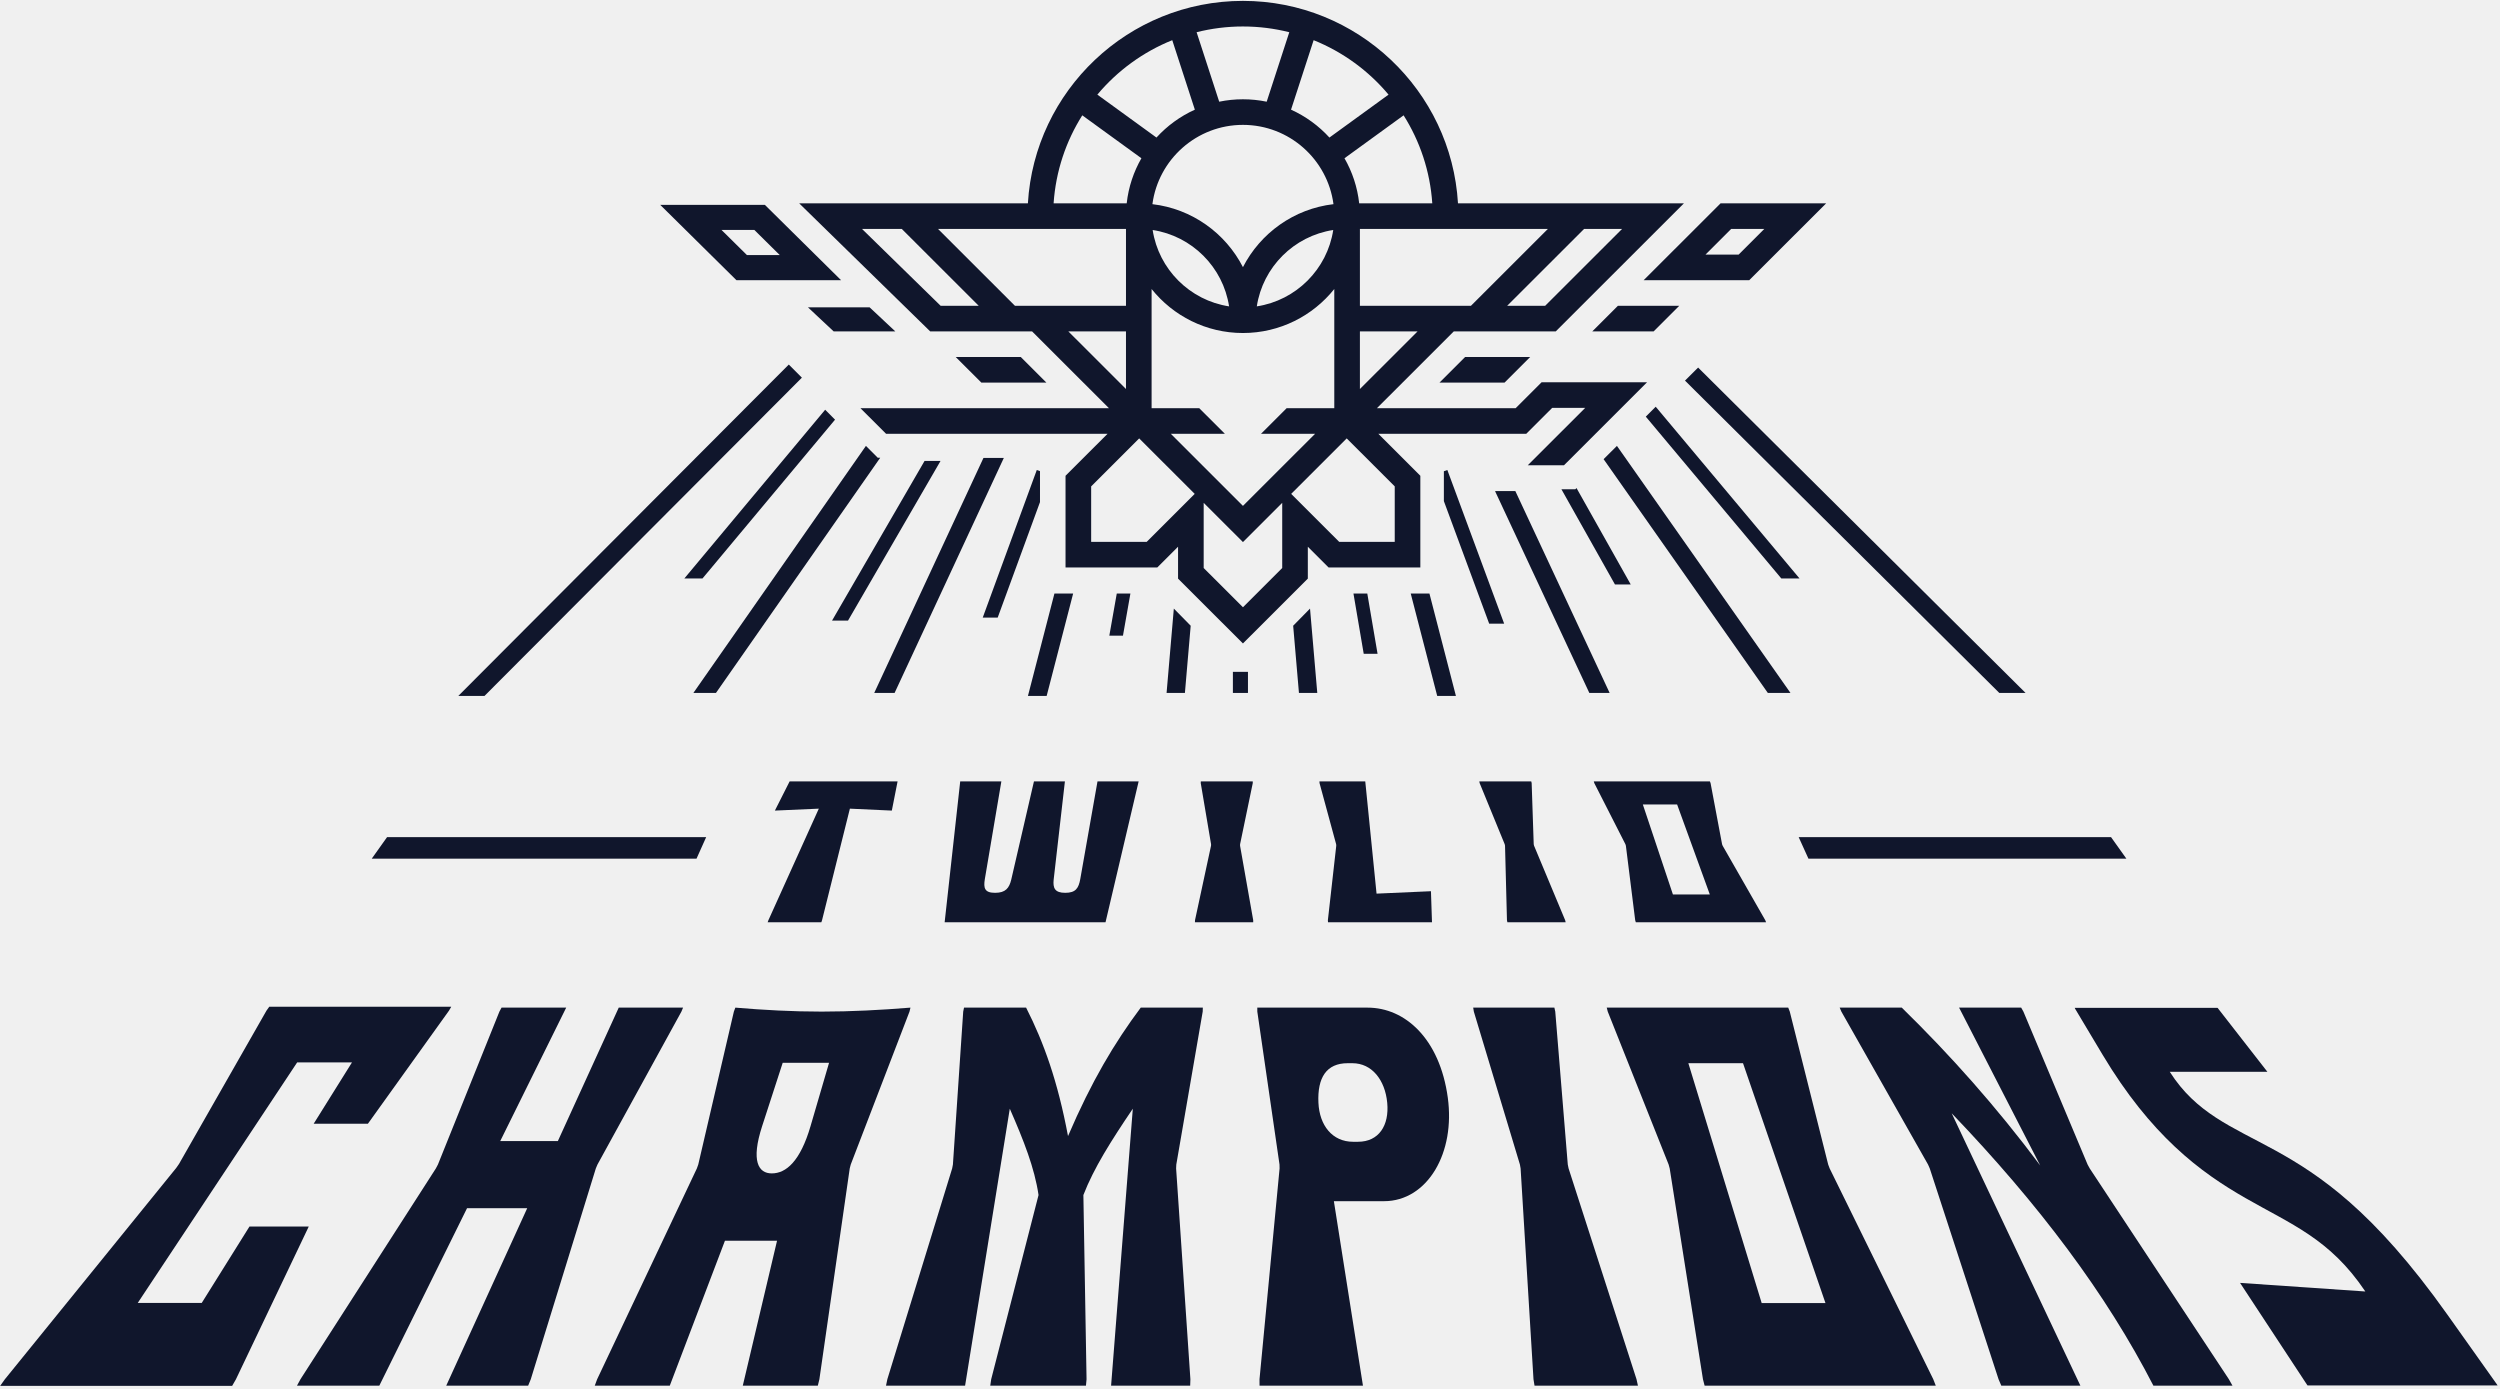
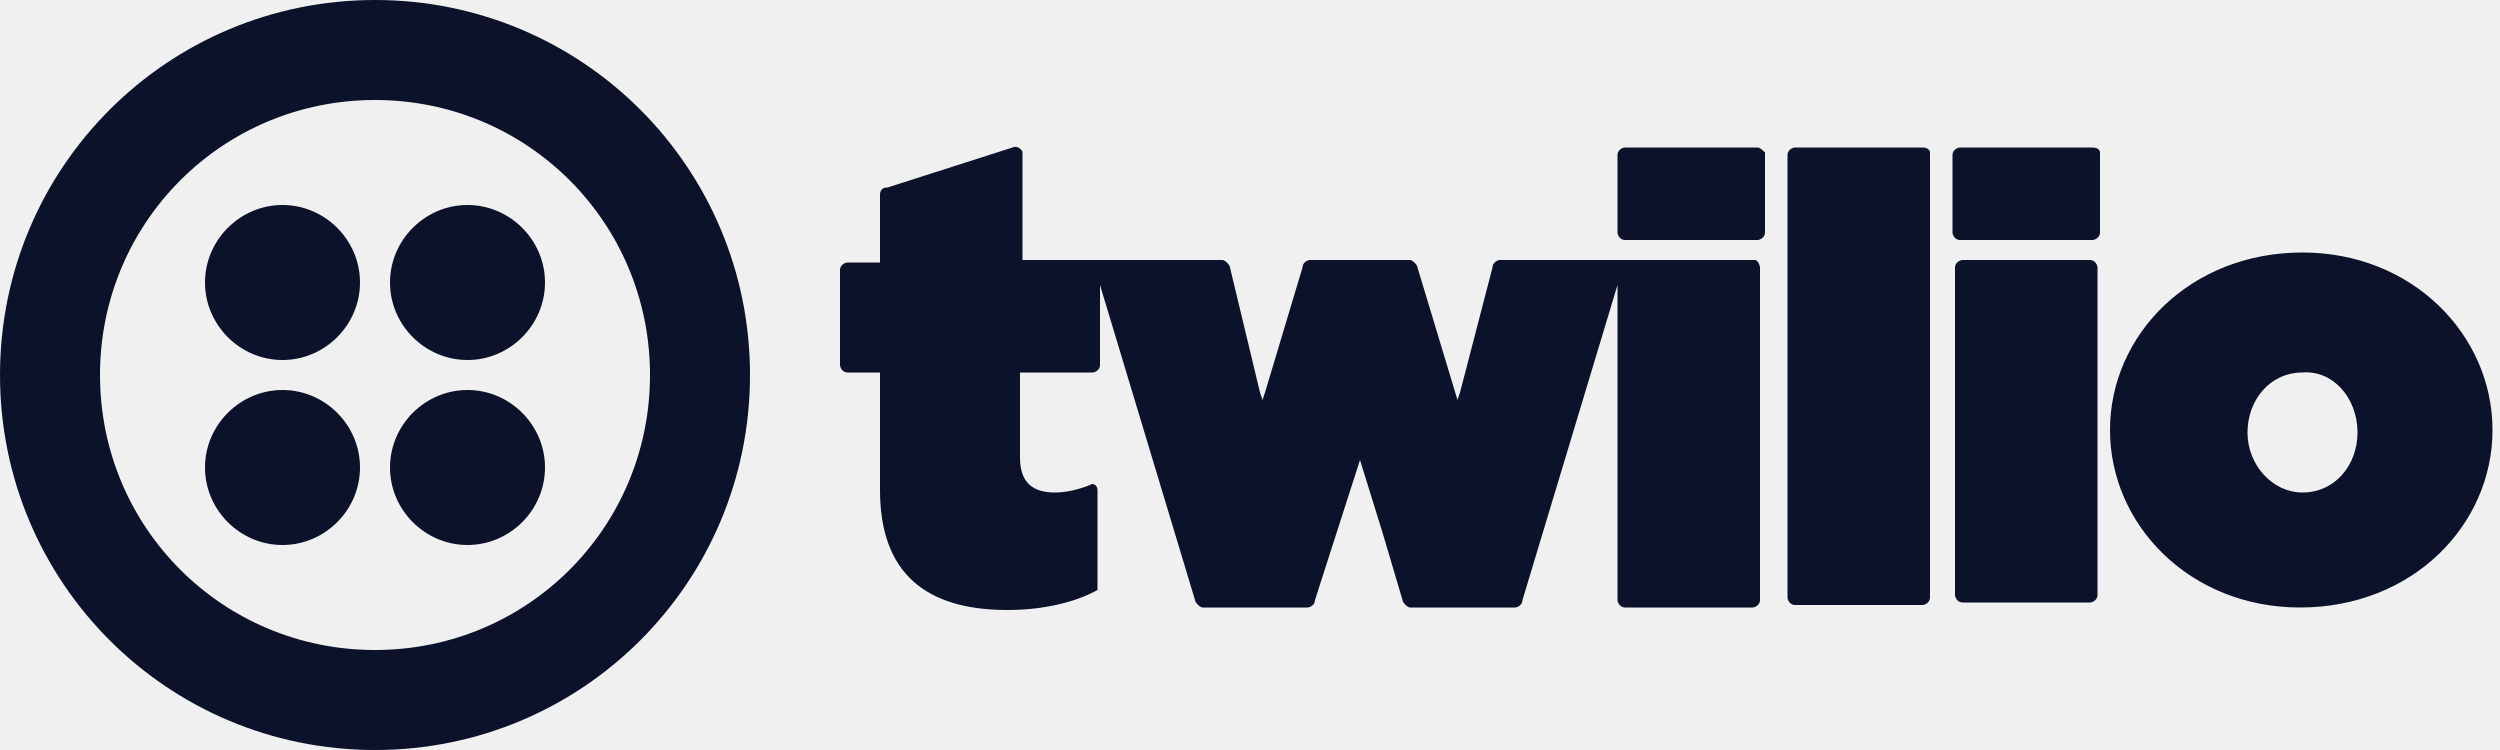
- <svg xmlns="http://www.w3.org/2000/svg" viewBox="0 0 540 300">
-   <mask id="a" fill="#fff">
-     <path d="m.008.05h91.446v81.654h-91.446z" fill="#fff" fill-rule="evenodd" />
-   </mask>
-   <g fill="#10162c" fill-rule="evenodd">
-     <g transform="translate(.035631 168.5466)">
-       <path d="m196.626 49.101c-1.58.129-3.171.246-4.769.351-1.599.105-3.203.196-4.809.271-1.607.075-3.214.134-4.815.175-1.603.04-3.2.062-4.786.062-1.587 0-3.166-.022-4.738-.062-1.572-.04-3.136-.099-4.691-.175-1.555-.075-3.101-.167-4.638-.271-1.537-.104-3.064-.222-4.581-.351l-.319.859-7.69 33.029-.304.85-21.539 45.535-.513 1.38h16.206l11.912-31.302h11.254l-7.398 31.302h16.206l.338-1.38 6.553-45.535.22-.85 12.692-33.029zm-29.96 35.806c-.713 0-1.356-.161-1.88-.525-.523-.364-.927-.929-1.162-1.738-.234-.804-.301-1.848-.154-3.166.146-1.308.501-2.883 1.11-4.759l4.449-13.705h10.013l-4.007 13.705c-.548 1.876-1.15 3.451-1.794 4.759-.649 1.319-1.337 2.362-2.053 3.166-.719.809-1.464 1.374-2.222 1.738-.76.364-1.53.525-2.3.525" />
-       <path d="m259.776 49.101h-13.412c-1.43 1.914-2.806 3.864-4.139 5.884-1.352 2.047-2.66 4.167-3.94 6.399-1.298 2.264-2.567 4.644-3.822 7.181-1.276 2.579-2.539 5.325-3.806 8.285-.557-2.96-1.162-5.706-1.819-8.285-.646-2.538-1.344-4.918-2.099-7.181-.744-2.231-1.544-4.351-2.405-6.399-.849-2.02-1.758-3.97-2.73-5.884h-13.41l-.177.859-2.222 33.029-.164.85-14.001 45.535-.285 1.38h17.08l9.655-59.819c.76 1.732 1.471 3.395 2.125 5.004.66 1.625 1.261 3.193 1.792 4.721.536 1.542 1.001 3.042 1.385 4.518.387 1.488.693 2.951.906 4.405l-10.226 39.791-.203 1.38h20.672l.128-1.38-.684-39.791c.562-1.455 1.218-2.917 1.962-4.405.738-1.475 1.563-2.975 2.469-4.518.897-1.528 1.874-3.096 2.923-4.721 1.039-1.609 2.149-3.272 3.323-5.004l-4.691 59.819h17.083l.046-1.38-3.084-45.535.04-.85 5.702-33.029z" />
-       <path d="m335.711 49.101h-17.537l.139.859 9.952 33.029.15.85 2.783 45.535.224 1.38h22.336l-.305-1.38-14.672-45.535-.176-.85-2.704-33.029z" />
-       <path d="m386.221 49.101h-39.202l.222.859 13.146 33.029.232.85 7.185 45.535.357 1.38h49.93l-.539-1.38-22.38-45.535-.32-.85-8.295-33.029zm-5.734 63.815-15.839-51.81h11.807l17.809 51.81z" />
-       <path d="m436.538 49.101h-13.412l17.527 34.1c-2.374-3.18-4.785-6.274-7.24-9.296-2.41-2.967-4.864-5.866-7.37-8.711-2.462-2.794-4.974-5.535-7.544-8.236-2.526-2.654-5.108-5.27-7.752-7.856h-13.413l.367.859 18.718 33.029.375.85 14.86 45.535.59 1.38h17.083l-27.798-58.832c4.747 4.954 9.167 9.833 13.28 14.65 4.234 4.959 8.135 9.844 11.725 14.672 3.692 4.965 7.05 9.861 10.102 14.711 3.136 4.982 5.944 9.906 8.459 14.799h17.083l-.772-1.38-30.059-45.535-.463-.85-13.865-33.029z" />
-       <path d="m30.888.05h-30.88l6.074 10.165c5.18 8.669 10.443 15.013 15.61 19.871 5.324 5.006 10.438 8.331 15.256 11.096 4.898 2.811 9.457 5.022 13.702 7.893 4.316 2.919 8.339 6.543 12.19 12.287l-27.058-1.854 14.592 22.195h41.081l-10.862-15.304c-8.101-11.414-15.033-18.964-21.152-24.344-5.931-5.215-11.23-8.509-16.03-11.151-4.725-2.601-9.001-4.589-12.844-7.097-3.784-2.47-7.124-5.429-9.965-9.891h21.086z" mask="url(#a)" transform="translate(448.0354 49.05098)" />
-       <path d="m97.439 48.904h-39.312l-.609.858-18.893 33.113-.596.855-37.044 45.684-.986 1.388h50.109l.802-1.388 15.749-33.035h-12.807l-10.316 16.515h-13.824l34.439-51.96h11.841l-8.27 13.24h11.713l17.506-24.413z" />
-       <path d="m295.343 49.101h-23.804l.005.859 4.793 33.029.017.85-4.337 45.535.008 1.38h22.336l-6.28-39.845h10.846c2.333 0 4.483-.658 6.365-1.847 1.869-1.181 3.462-2.878 4.704-4.958 1.227-2.055 2.107-4.474 2.574-7.13.46-2.614.52-5.449.124-8.386-.438-3.24-1.249-6.089-2.344-8.533-1.077-2.405-2.434-4.43-3.987-6.056-1.537-1.609-3.275-2.836-5.137-3.658-1.852-.818-3.837-1.241-5.884-1.241m-3.106 28.977c-1.113 0-2.127-.218-3.024-.625-.895-.406-1.673-.999-2.318-1.748-.642-.746-1.152-1.645-1.515-2.668-.361-1.016-.576-2.151-.634-3.376-.064-1.369.013-2.591.239-3.652.224-1.054.593-1.951 1.113-2.678.518-.724 1.187-1.28 2.014-1.656.825-.375 1.808-.569 2.959-.569h1.007c1.055 0 2.021.226 2.884.638.865.414 1.628 1.018 2.275 1.773.65.759 1.183 1.674 1.583 2.705.402 1.038.671 2.197.787 3.438.115 1.225.059 2.361-.159 3.376-.219 1.022-.602 1.922-1.139 2.668-.54.749-1.235 1.342-2.073 1.748-.84.407-1.823.625-2.936.625h-1.054z" />
-       <path d="m147.506 49.101h-13.893l-5.478 12.005-7.675 16.82h-12.446l8.315-16.82 5.934-12.005h-13.962l-.465.859-13.277 33.029-.449.85-29.248 45.535-.747 1.38h17.783l8.818-17.839 10.132-20.497h12.997l-9.353 20.497-8.14 17.839h17.694l.566-1.38 14.049-45.535.36-.85 18.129-33.029z" />
-       <path d="m193.842.24h-23.32l-3.183 6.301 9.49-.418-10.885 24.088-.168.453h11.601l.15-.453 6.012-24.088 9.061.418z" />
-       <path d="m245.911.24h-8.887l-3.722 21.097c-.09.49-.196.921-.34 1.29-.144.371-.326.681-.567.929-.242.249-.543.435-.926.56-.383.125-.847.187-1.414.187-.567 0-1.019-.065-1.374-.191-.356-.126-.614-.313-.797-.556-.182-.243-.288-.542-.336-.892-.048-.35-.039-.751.007-1.198l2.429-21.225h-6.687l-4.907 21.225c-.109.447-.239.848-.409 1.198-.169.351-.378.65-.644.892-.267.244-.59.43-.989.556s-.873.191-1.44.191c-.566 0-1.009-.062-1.349-.187-.339-.125-.576-.311-.731-.56-.156-.248-.23-.558-.246-.929-.016-.37.027-.8.107-1.29l3.569-21.097h-8.889l-3.361 30.424h34.749z" />
-       <path d="m270.559.24h-11.22l-.015.361 2.232 13.211-.01.322-3.458 16.077-.019.453h12.588l-.001-.453-2.838-16.077.003-.322 2.741-13.211z" />
-       <path d="m294.862.24h-9.901l.022.361 3.59 13.211.023.322-1.81 16.077.027.453h22.461l-.224-6.708-11.751.521z" />
-       <path d="m330.715.24h-11.22l.072.361 5.417 13.211.067.322.417 16.077.091.453h12.588l-.111-.453-6.714-16.077-.075-.322-.444-13.211z" />
-       <path d="m369.302.24h-25.08l.108.361 6.726 13.211.099.322 2.01 16.077.136.453h28.138l-.181-.453-9.2-16.077-.125-.322-2.487-13.211zm-7.99 24.412-6.495-19.434h7.404l7.061 19.434z" />
-       <path d="m455.95 12.272h-67.474l2.112 4.653h68.675z" />
-       <path d="m152.499 12.272h-68.927l-3.312 4.653h70.152z" />
-     </g>
-     <path d="m366.794 79.393-2.836 2.818 67.893 67.464h5.672z" />
-     <path d="m355.494 89.996 29.267 34.949h3.935l-31.063-37.093z" />
-     <path d="m346.38 99.18 35.472 50.494h4.891l-37.486-53.362z" />
-     <path d="m323.019 106.074-.076.035 20.353 43.566h4.386l-20.369-43.601z" />
-     <path d="m311.876 101.787v.792 5.661l9.785 26.467h3.236l-12.27-33.189z" />
-     <path d="m306.361 128.2h-1.646l5.724 22.126h4.042l-5.724-22.126z" />
-     <path d="m292.345 128.2 2.217 13.015h2.991l-2.218-13.015z" />
-     <path d="m279.324 135.159 1.248 14.516h3.96l-1.567-18.221z" />
-     <path d="m266.304 149.675h3.255v-4.555l-3.255 0z" />
-     <path d="m251.981 149.675h3.96l1.248-14.516-3.641-3.705z" />
-     <path d="m241.223 128.2-1.611 9.111h2.947l1.61-9.111z" />
-     <path d="m227.758 128.2-5.724 22.126h4.042l5.724-22.126h-1.646z" />
-     <path d="m224.639 102.743v-.974l-.693-.251-11.677 31.887h3.231l9.138-24.954z" />
-     <path d="m212.427 98.915-23.594 50.759h4.4l23.594-50.759z" />
-     <path d="m199.703 99.566-19.985 34.49h3.451l19.986-34.49z" />
-     <path d="m189.586 98.865-1.609-1.613-.937-.939-37.27 53.362h4.876l35.488-50.81z" />
-     <path d="m180.369 90.647-2.133-2.144-30.418 36.443h3.923z" />
-     <path d="m170.38 78.742-71.389 71.584h5.655l68.562-68.748z" />
-     <path d="m340.529 105.423-.25.257h-2.241-.772l11.566 20.568h3.408z" />
-     <path d="m187.829 66.377h-13.319l5.561 5.206h13.319z" />
-     <path d="m155.848 49.671h7.092l5.493 5.429h-7.092zm9.364-5.42h-22.602l16.46 16.269h22.601z" />
-     <g transform="translate(172.5567)">
-       <path d="m128.706 105.058v11.985h-11.995l-10.372-10.364 11.995-11.986zm-24.304 17.635-8.482 8.475-8.482-8.476v-14.079l8.482 8.475 8.482-8.475zm-29.273-5.65h-11.995v-11.985l10.372-10.364 11.995 11.986zm-16.933-45.466h12.459v12.449zm-11.528-5.529-16.609-16.596h40.597v16.596zm-16.048 0-16.978-16.596h8.591l16.61 16.596zm30.595-41.137 12.772 9.272c-1.681 2.931-2.793 6.228-3.177 9.741h-15.788c.466-6.953 2.674-13.433 6.193-19.012zm19.435-16.233 4.881 15.009c-3.162 1.432-5.983 3.489-8.291 6.024l-12.77-9.271c4.309-5.146 9.857-9.216 16.181-11.762zm15.269-2.958c3.452 0 6.804.433 10.01 1.24l-4.88 15.008c-1.657-.342-3.372-.524-5.129-.524-1.757 0-3.472.181-5.129.524l-4.88-15.009c3.205-.807 6.557-1.24 10.01-1.24zm31.45 14.72-12.77 9.271c-2.309-2.534-5.129-4.592-8.292-6.024l4.881-15.009c6.324 2.545 11.872 6.616 16.181 11.762zm-34.443 45.736c-8.488-1.296-15.213-8.016-16.51-16.497 8.488 1.296 15.213 8.016 16.51 16.497zm22.497-16.497c-1.297 8.481-8.023 15.201-16.51 16.497 1.297-8.481 8.023-15.201 16.51-16.497zm-19.504 8.025c-3.762-7.341-11.013-12.609-19.555-13.604 1.273-9.651 9.554-17.127 19.555-17.127 10.001 0 18.282 7.475 19.555 17.127-8.543.995-15.793 6.263-19.555 13.604zm15.581 35.998-15.581 15.569-15.581-15.569h11.68l-5.533-5.529h-10.296v-25.746c4.633 5.787 11.754 9.504 19.73 9.504 7.977 0 15.097-3.717 19.73-9.504v6.386 2.764 16.596h-10.296l-5.533 5.529zm9.528-49.778c-.385-3.513-1.496-6.809-3.177-9.741l12.772-9.272c3.519 5.58 5.727 12.06 6.193 19.012zm40.752 5.529-16.609 16.596h-23.988v-16.596zm16.031 0-16.61 16.596h-8.206l16.61-16.596zm-56.628 34.574v-12.449h12.459zm33.639 4.146h-29.964l16.609-16.596h22.025l27.676-27.654h-48.8c-1.436-24.356-21.719-43.732-46.45-43.732-24.73 0-45.013 19.376-46.45 43.732h-49.396l28.29 27.654h22.007l16.61 16.596h-53.675l5.533 5.529h47.835l-9.073 9.066v19.804h19.82l4.484-4.48v6.891l14.015 14.004 14.015-14.004v-6.891l4.484 4.48h19.82v-19.804l-9.073-9.066h31.949l5.608-5.604h7.131l-12.414 12.404h7.825l17.947-17.933h-22.781z" />
-       <path d="m138.372 82.644h14.052l5.533-5.529h-14.052z" />
-       <path d="m202.988 54.991h-7.157l5.543-5.539h7.157zm-3.905-11.067-16.609 16.596h22.807l16.609-16.596z" />
-       <path d="m176.912 66.049-5.533 5.529h13.253l5.533-5.529z" />
-       <path d="m33.882 77.115 5.533 5.529h14.052l-5.533-5.529z" />
-     </g>
-   </g>
+ <svg xmlns="http://www.w3.org/2000/svg" fill="#0D122B" viewBox="0 0 100 30">
+   <path d="M14.4 11.3c0 1.7-1.4 3.1-3.1 3.1S8.2 13 8.2 11.3s1.4-3.1 3.1-3.1 3.1 1.4 3.1 3.1zm-3.1 4.3c-1.7 0-3.1 1.4-3.1 3.1s1.4 3.1 3.1 3.1 3.1-1.4 3.1-3.1-1.4-3.1-3.1-3.1zM30 15c0 8.3-6.7 15-15 15S0 23.3 0 15 6.7 0 15 0s15 6.7 15 15zm-4 0c0-6.1-4.9-11-11-11S4 8.9 4 15s4.9 11 11 11 11-4.9 11-11zm-7.3.6c-1.7 0-3.1 1.4-3.1 3.1s1.4 3.1 3.1 3.1 3.1-1.4 3.1-3.1-1.4-3.1-3.1-3.1zm0-7.4c-1.7 0-3.1 1.4-3.1 3.1s1.4 3.1 3.1 3.1 3.1-1.4 3.1-3.1-1.4-3.1-3.1-3.1zm51.6-2.3c.1 0 .2.1.3.2v3.2c0 .2-.2.3-.3.3H65c-.2 0-.3-.2-.3-.3V6.2c0-.2.2-.3.3-.3h5.3zm-.1 4.5H60c-.1 0-.3.1-.3.3l-1.3 5-.1.3-1.6-5.3c0-.1-.2-.3-.3-.3h-4c-.1 0-.3.1-.3.3l-1.5 5-.1.3-.1-.3-.6-2.5-.6-2.5c0-.1-.2-.3-.3-.3h-8V6.1c0-.1-.2-.3-.4-.2l-5 1.6c-.2 0-.3.1-.3.3v2.7h-1.3c-.1 0-.3.1-.3.3v3.8c0 .1.1.3.3.3h1.3v4.7c0 3.3 1.8 4.8 5.1 4.8 1.4 0 2.7-.3 3.6-.8v-4c0-.2-.2-.3-.3-.2-.5.2-1 .3-1.4.3-.9 0-1.4-.4-1.4-1.4v-3.4h2.9c.1 0 .3-.1.3-.3v-3.2L47.8 24c0 .1.2.3.3.3h4.2c.1 0 .3-.1.3-.3l1.8-5.6.9 2.9.8 2.7c0 .1.2.3.3.3h4.2c.1 0 .3-.1.3-.3l3.8-12.6V24c0 .1.1.3.3.3h5.1c.1 0 .3-.1.3-.3V10.7c0-.1-.1-.3-.2-.3zm6.7-4.5h-5.1c-.1 0-.3.1-.3.3v17.7c0 .1.1.3.3.3h5.1c.1 0 .3-.1.3-.3V6.1c0-.1-.1-.2-.3-.2zm6.8 0h-5.3c-.1 0-.3.1-.3.3v3.1c0 .1.1.3.3.3h5.3c.1 0 .3-.1.3-.3V6.1c0-.1-.1-.2-.3-.2zm-.1 4.5h-5.1c-.1 0-.3.1-.3.3v13.1c0 .1.1.3.3.3h5.1c.1 0 .3-.1.3-.3V10.7c0-.1-.1-.3-.3-.3zm16.1 6.8c0 3.8-3.2 7.1-7.7 7.1-4.4 0-7.6-3.3-7.6-7.1s3.2-7.1 7.7-7.1c4.4 0 7.6 3.3 7.6 7.1zm-5.4.1c0-1.4-1-2.5-2.2-2.4-1.3 0-2.2 1.1-2.2 2.4s1 2.4 2.2 2.4c1.3 0 2.2-1.1 2.2-2.4z" />
</svg>
